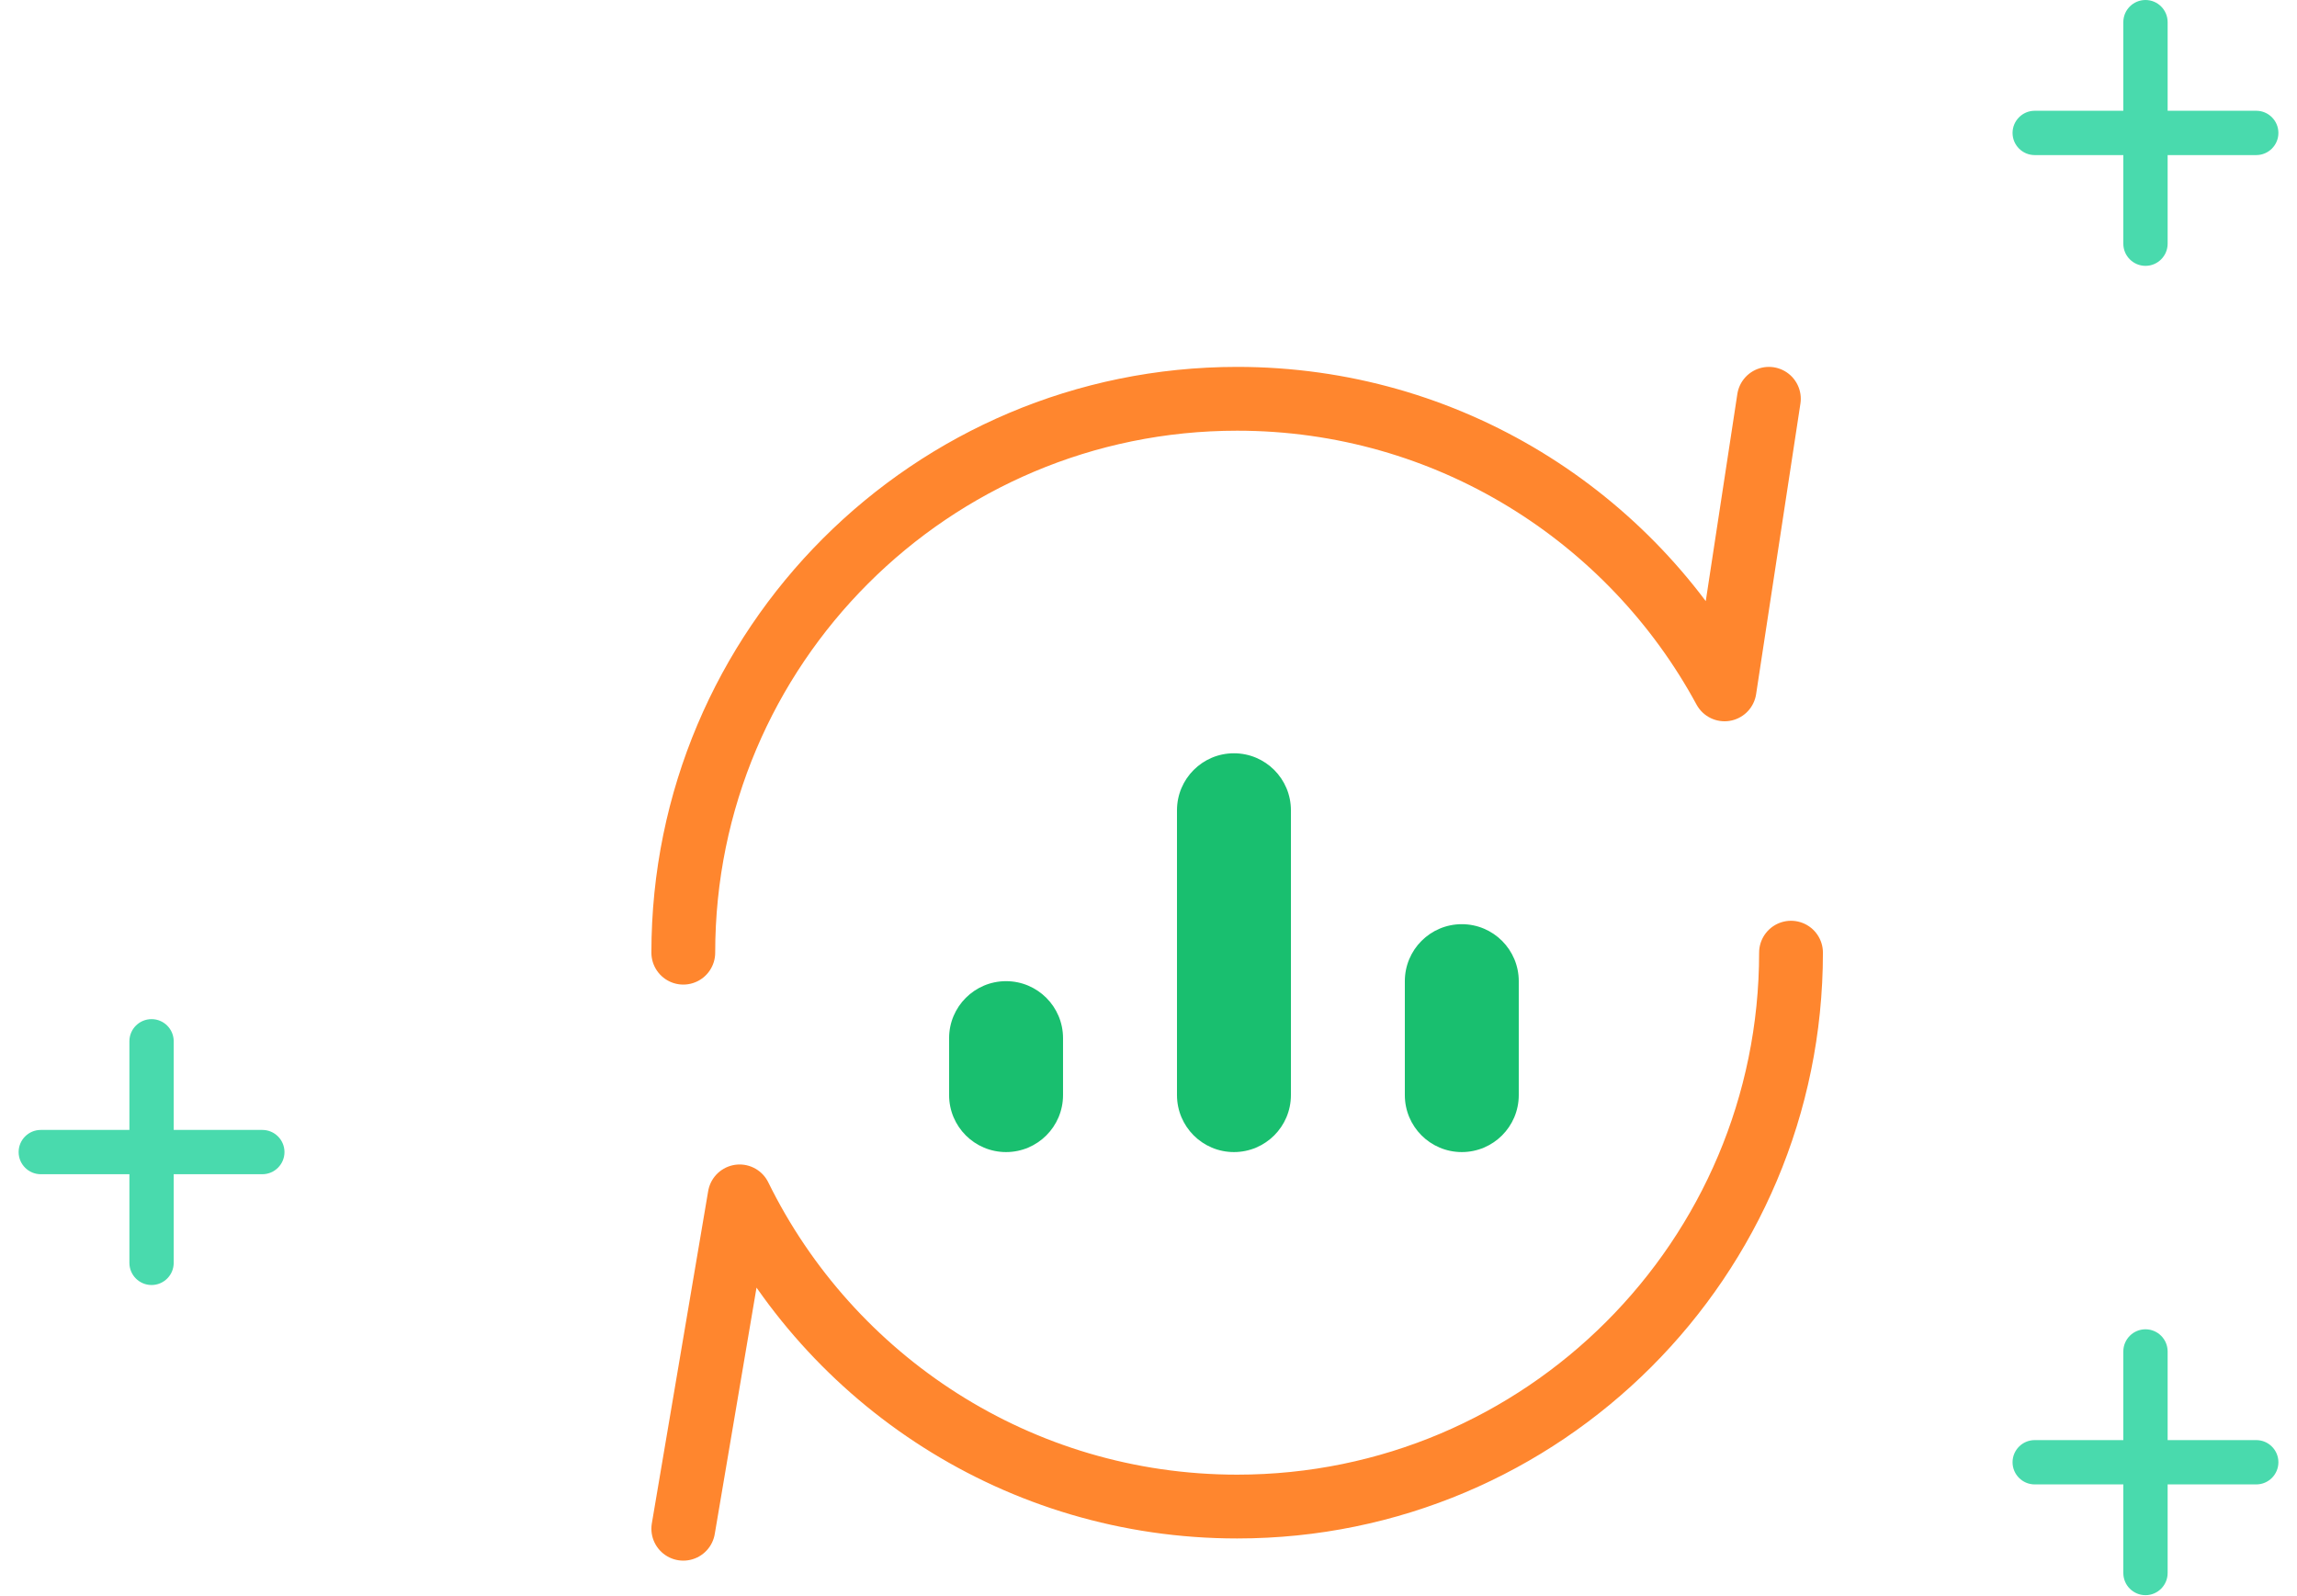
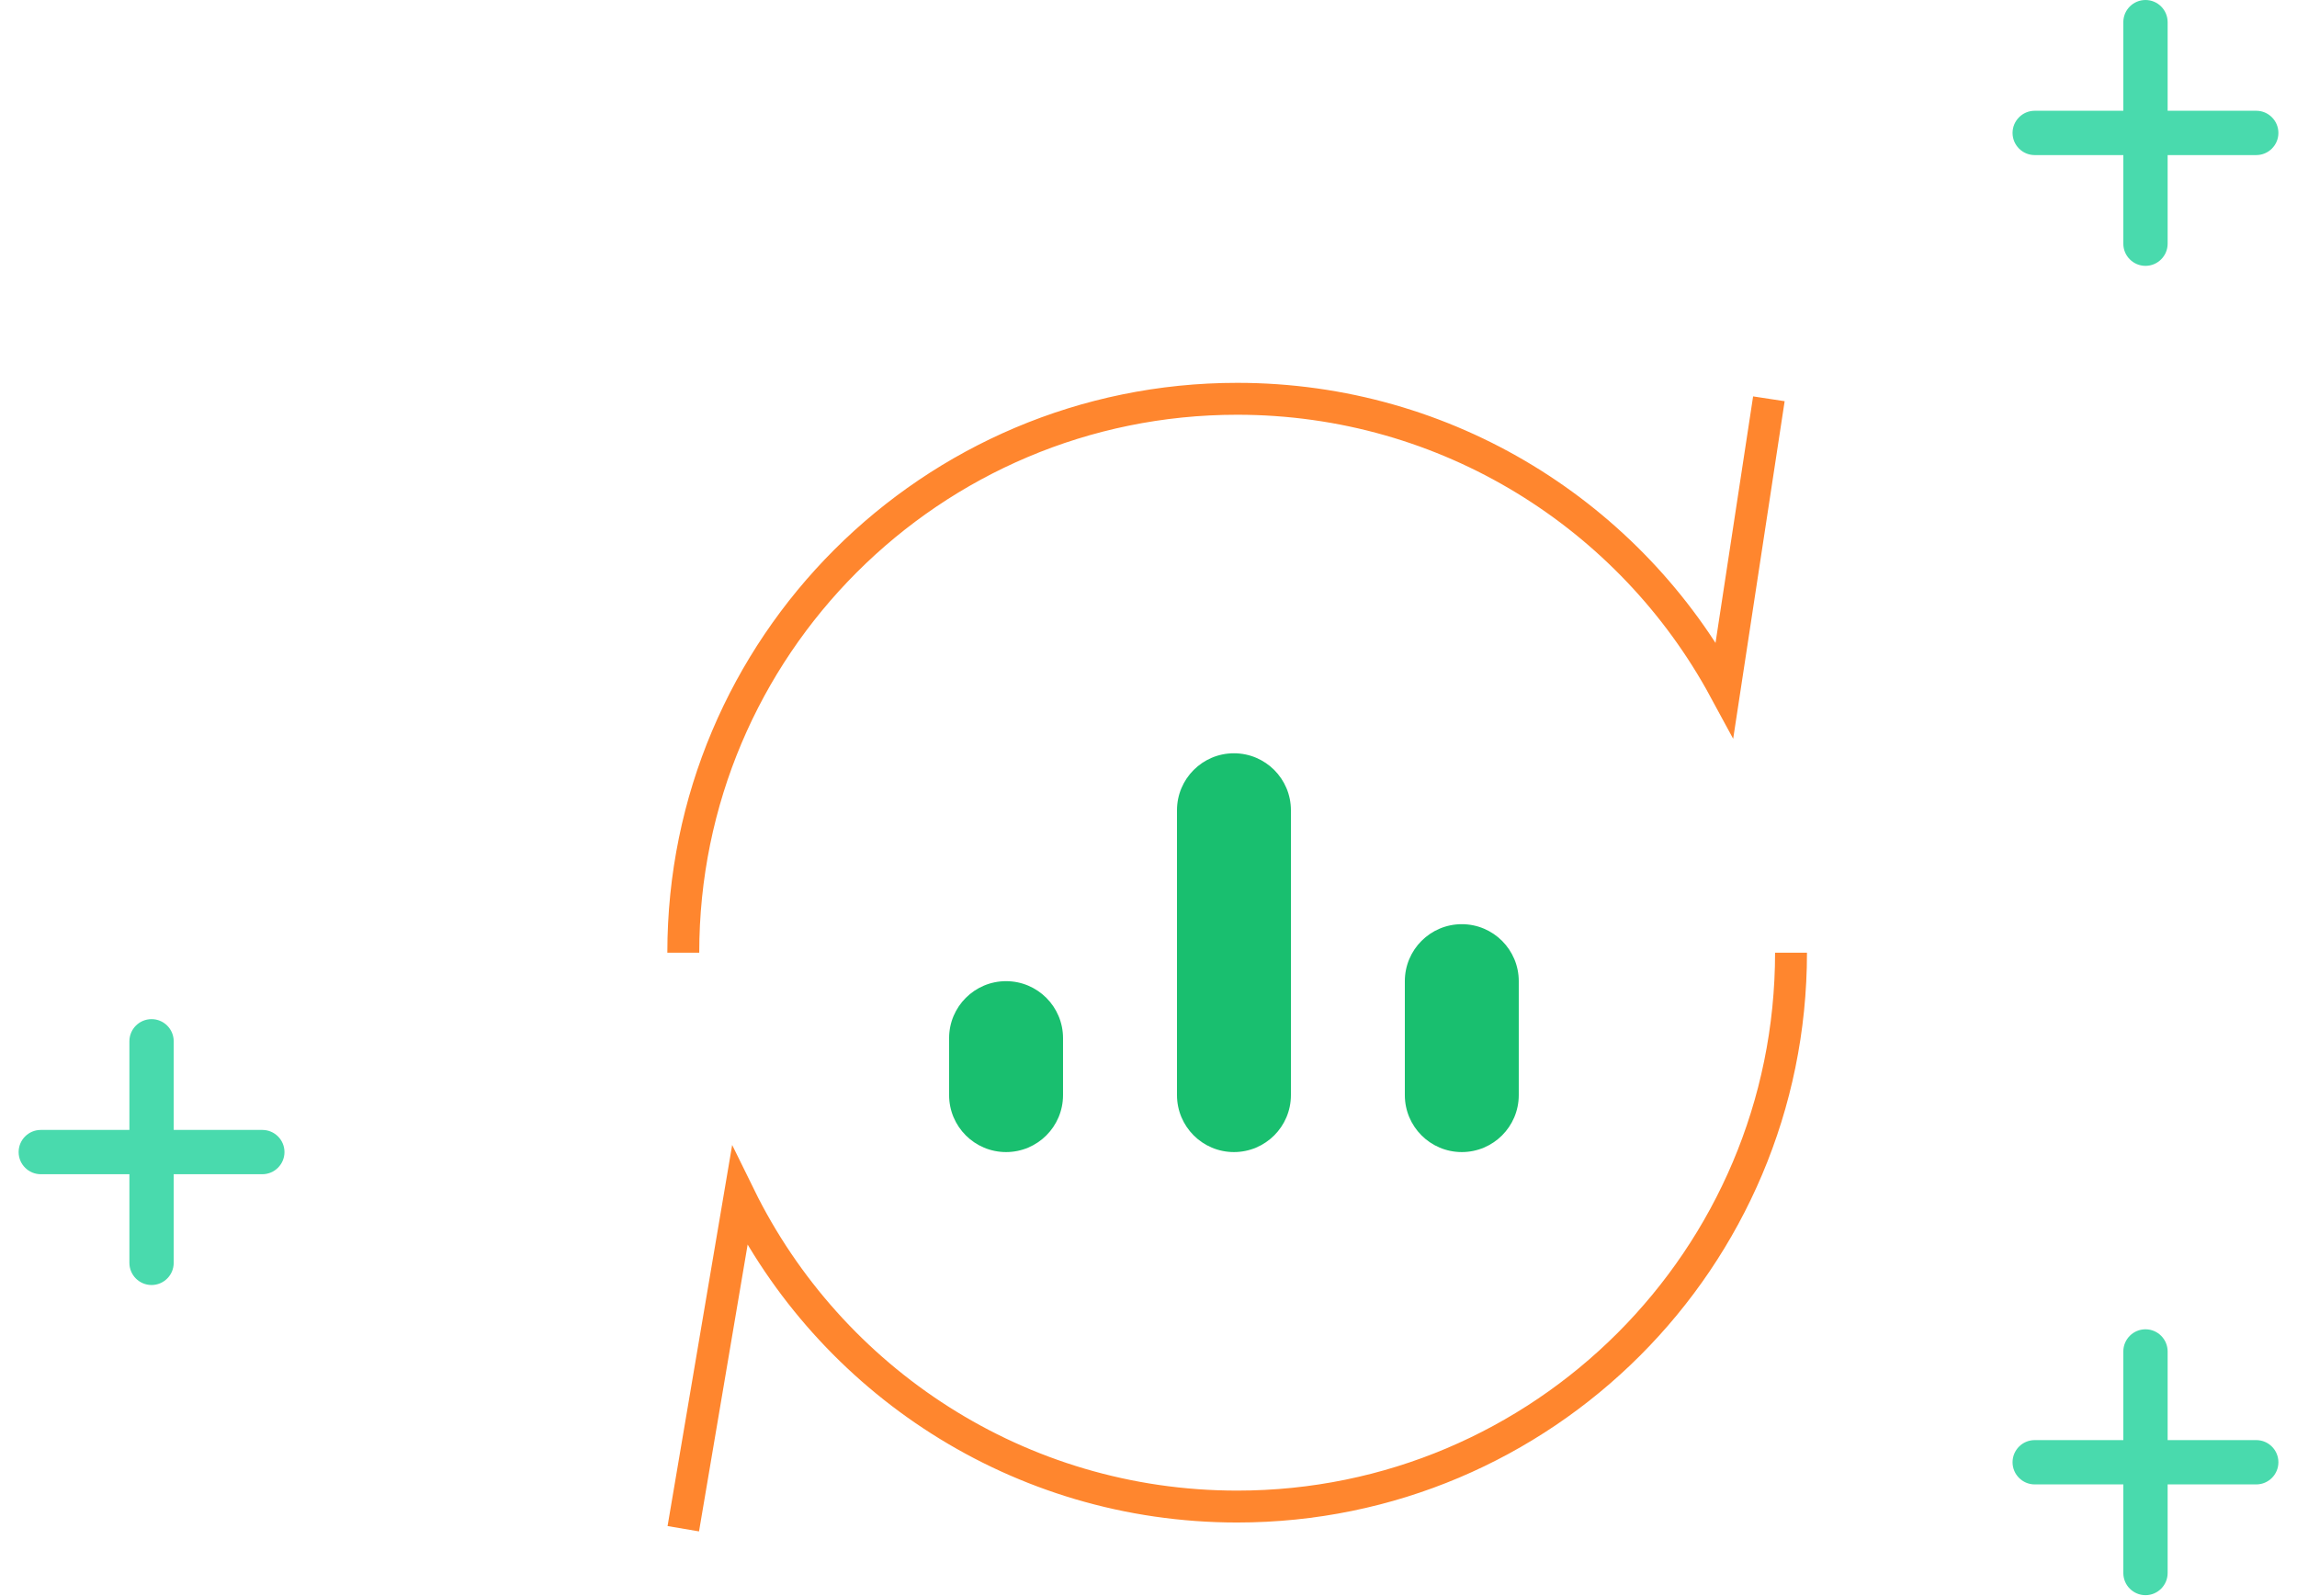
<svg xmlns="http://www.w3.org/2000/svg" width="72" height="50" viewBox="0 0 72 50" fill="none">
  <path d="M67.251 0C66.867 0 66.556 0.312 66.556 0.694V3.472H63.778C63.395 3.472 63.084 3.784 63.084 4.167C63.084 4.549 63.395 4.861 63.778 4.861H66.556V7.639C66.556 8.021 66.867 8.333 67.251 8.333C67.634 8.333 67.945 8.021 67.945 7.639V4.861H70.723C71.106 4.861 71.417 4.549 71.417 4.167C71.417 3.784 71.106 3.472 70.723 3.472H67.945V0.694C67.945 0.312 67.634 0 67.251 0Z" fill="#49DAAD" />
  <path d="M4.751 31.944C4.367 31.944 4.056 32.256 4.056 32.639V35.417H1.278C0.895 35.417 0.584 35.728 0.584 36.111C0.584 36.493 0.895 36.805 1.278 36.805H4.056V39.583C4.056 39.966 4.367 40.278 4.751 40.278C5.134 40.278 5.445 39.966 5.445 39.583V36.805H8.223C8.606 36.805 8.917 36.493 8.917 36.111C8.917 35.728 8.606 35.417 8.223 35.417H5.445V32.639C5.445 32.256 5.134 31.944 4.751 31.944Z" fill="#49DAAD" />
  <path d="M67.251 41.666C66.867 41.666 66.556 41.978 66.556 42.361V45.139H63.778C63.395 45.139 63.084 45.451 63.084 45.833C63.084 46.216 63.395 46.528 63.778 46.528H66.556V49.305C66.556 49.688 66.867 50 67.251 50C67.634 50 67.945 49.688 67.945 49.305V46.528H70.723C71.106 46.528 71.417 46.216 71.417 45.833C71.417 45.451 71.106 45.139 70.723 45.139H67.945V42.361C67.945 41.978 67.634 41.666 67.251 41.666Z" fill="#49DAAD" />
-   <path d="M56.14 29.861C56.14 39.449 48.367 47.222 38.779 47.222C31.932 47.222 26.011 43.258 23.184 37.5L21.418 47.917M21.418 29.861C21.418 20.273 29.191 12.5 38.779 12.5C45.38 12.5 51.121 16.184 54.057 21.608L55.446 12.5" stroke="#FF862E" stroke-width="2" stroke-linecap="round" stroke-linejoin="round" />
+   <path d="M56.14 29.861C56.14 39.449 48.367 47.222 38.779 47.222C31.932 47.222 26.011 43.258 23.184 37.5L21.418 47.917M21.418 29.861C21.418 20.273 29.191 12.5 38.779 12.5C45.38 12.5 51.121 16.184 54.057 21.608L55.446 12.5" stroke="#FF862E" strokeWidth="2" strokeLinecap="round" strokeLinejoin="round" />
  <rect x="44.035" y="28.968" width="3.571" height="7.143" rx="1.786" fill="#19BF6F" />
  <rect x="36.893" y="23.611" width="3.571" height="12.5" rx="1.786" fill="#19BF6F" />
  <rect x="29.75" y="30.754" width="3.571" height="5.357" rx="1.786" fill="#19BF6F" />
</svg>
